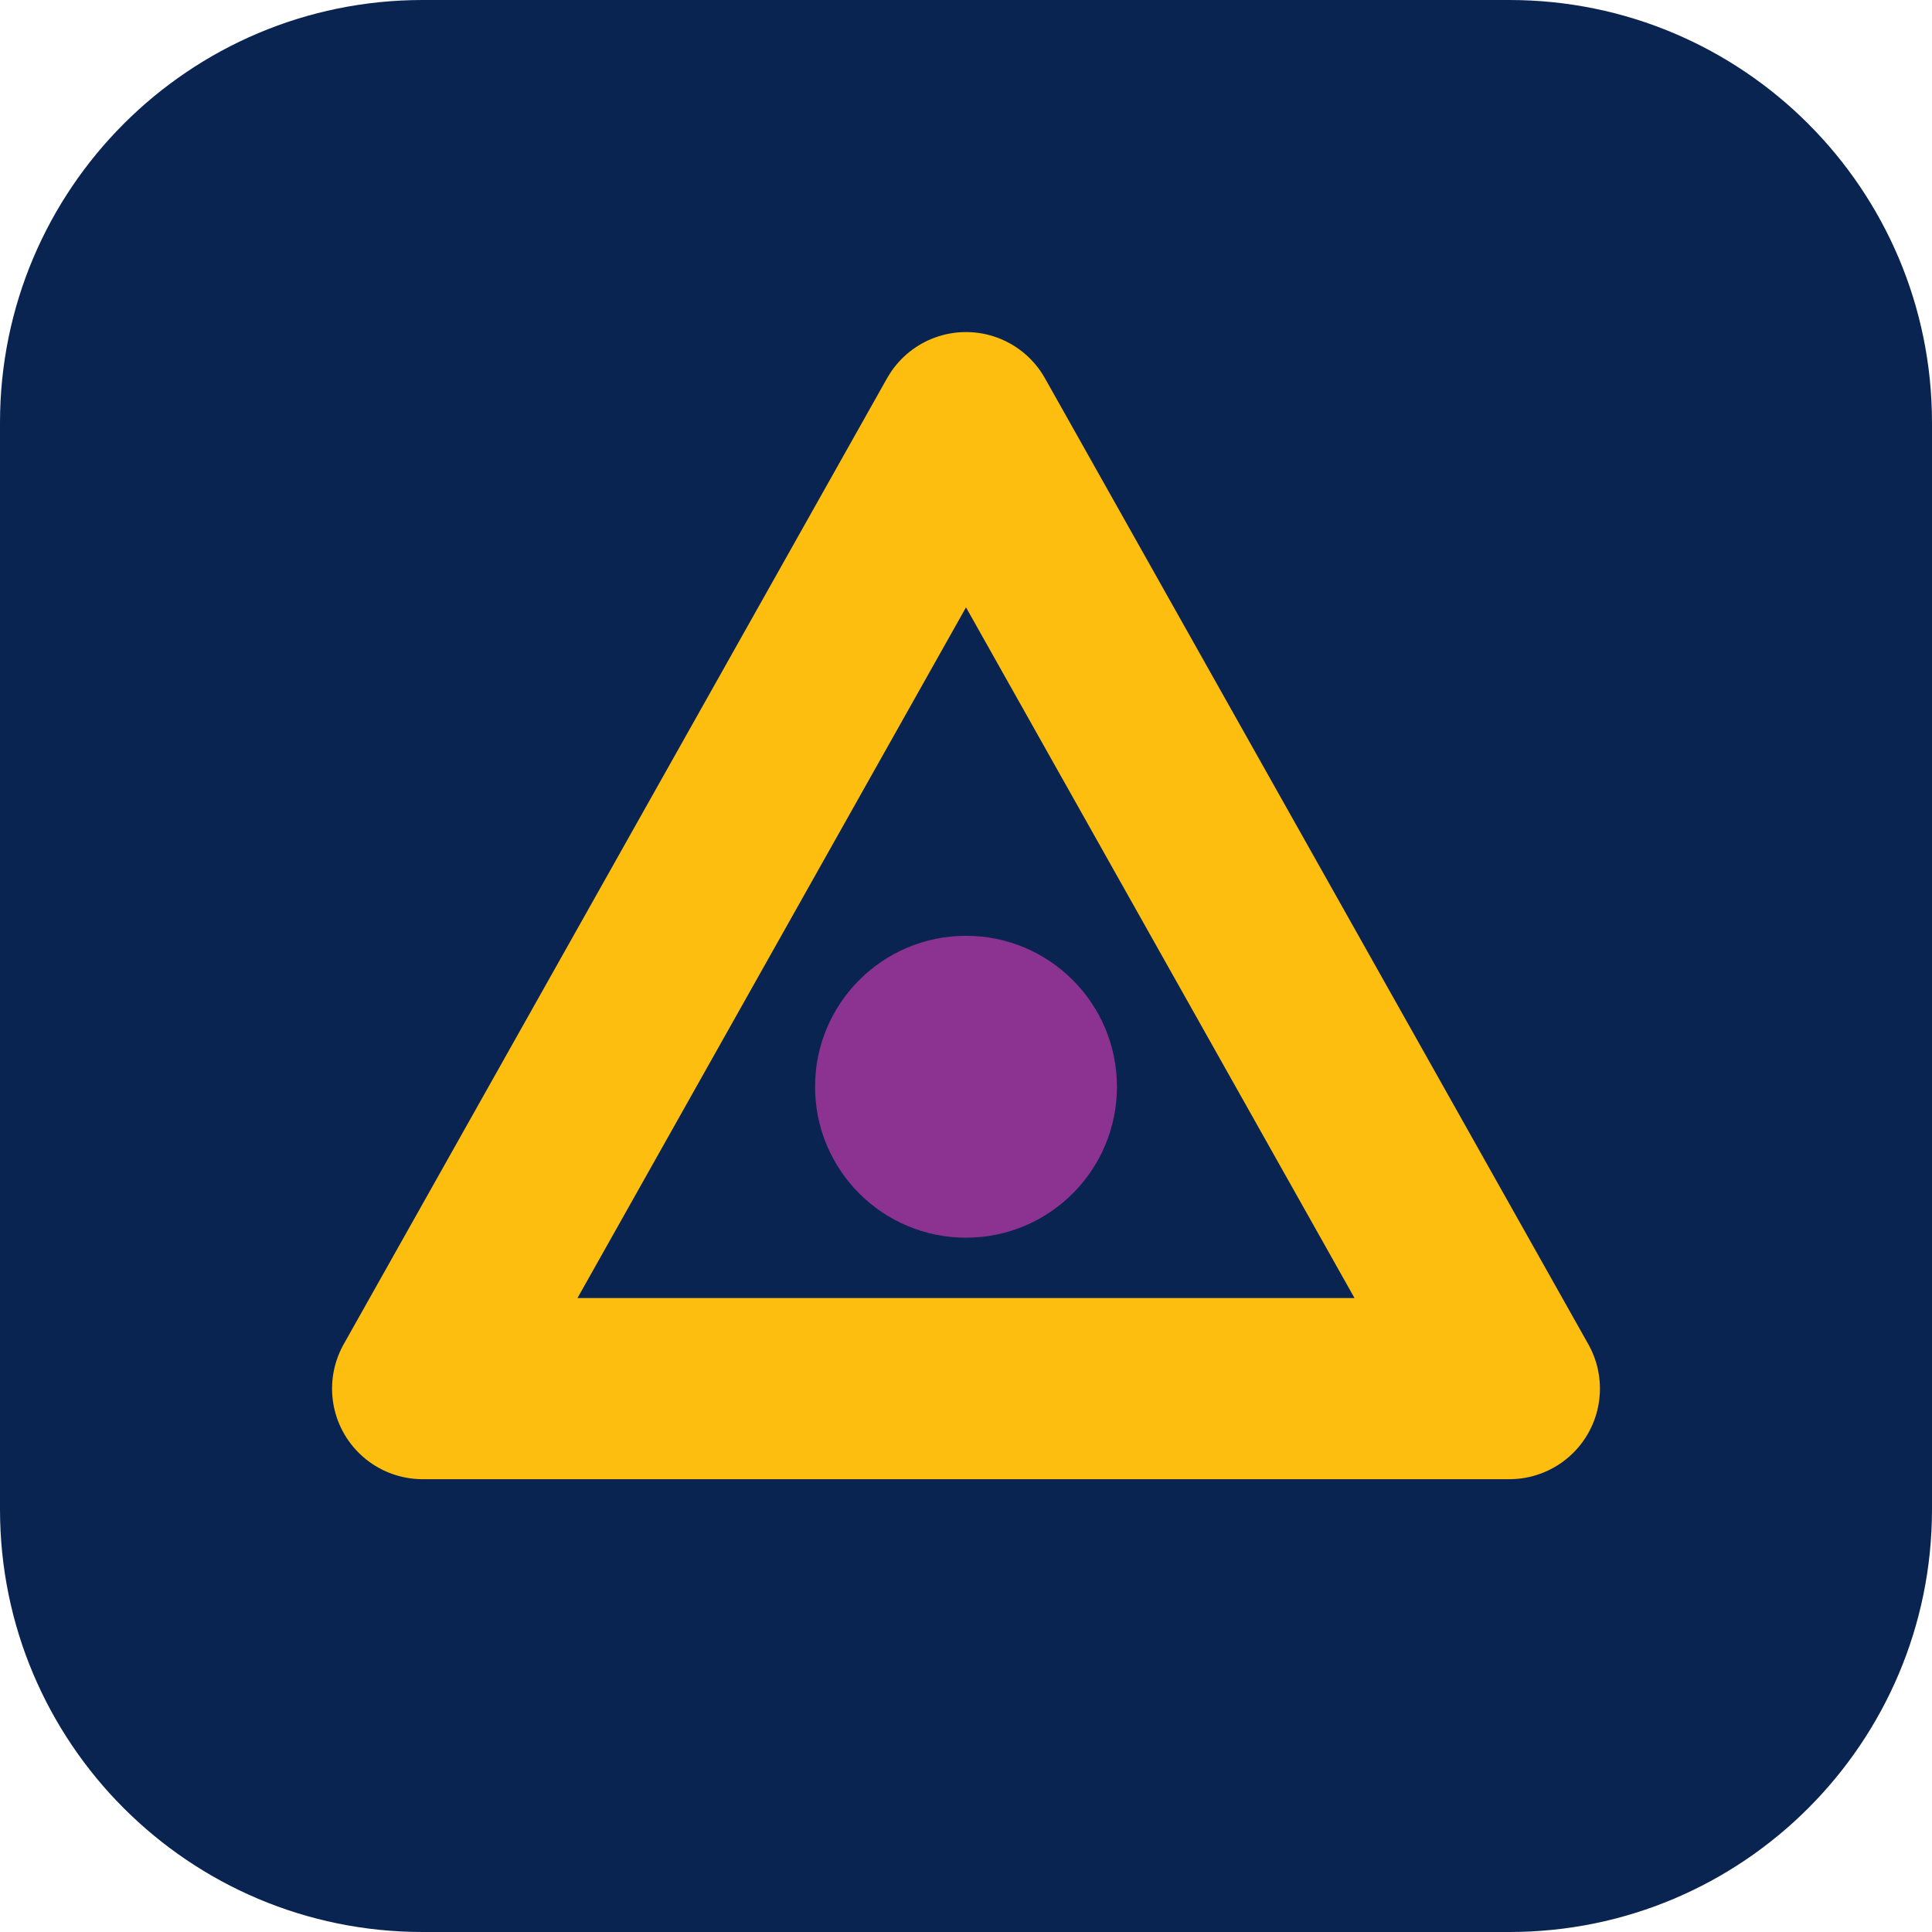
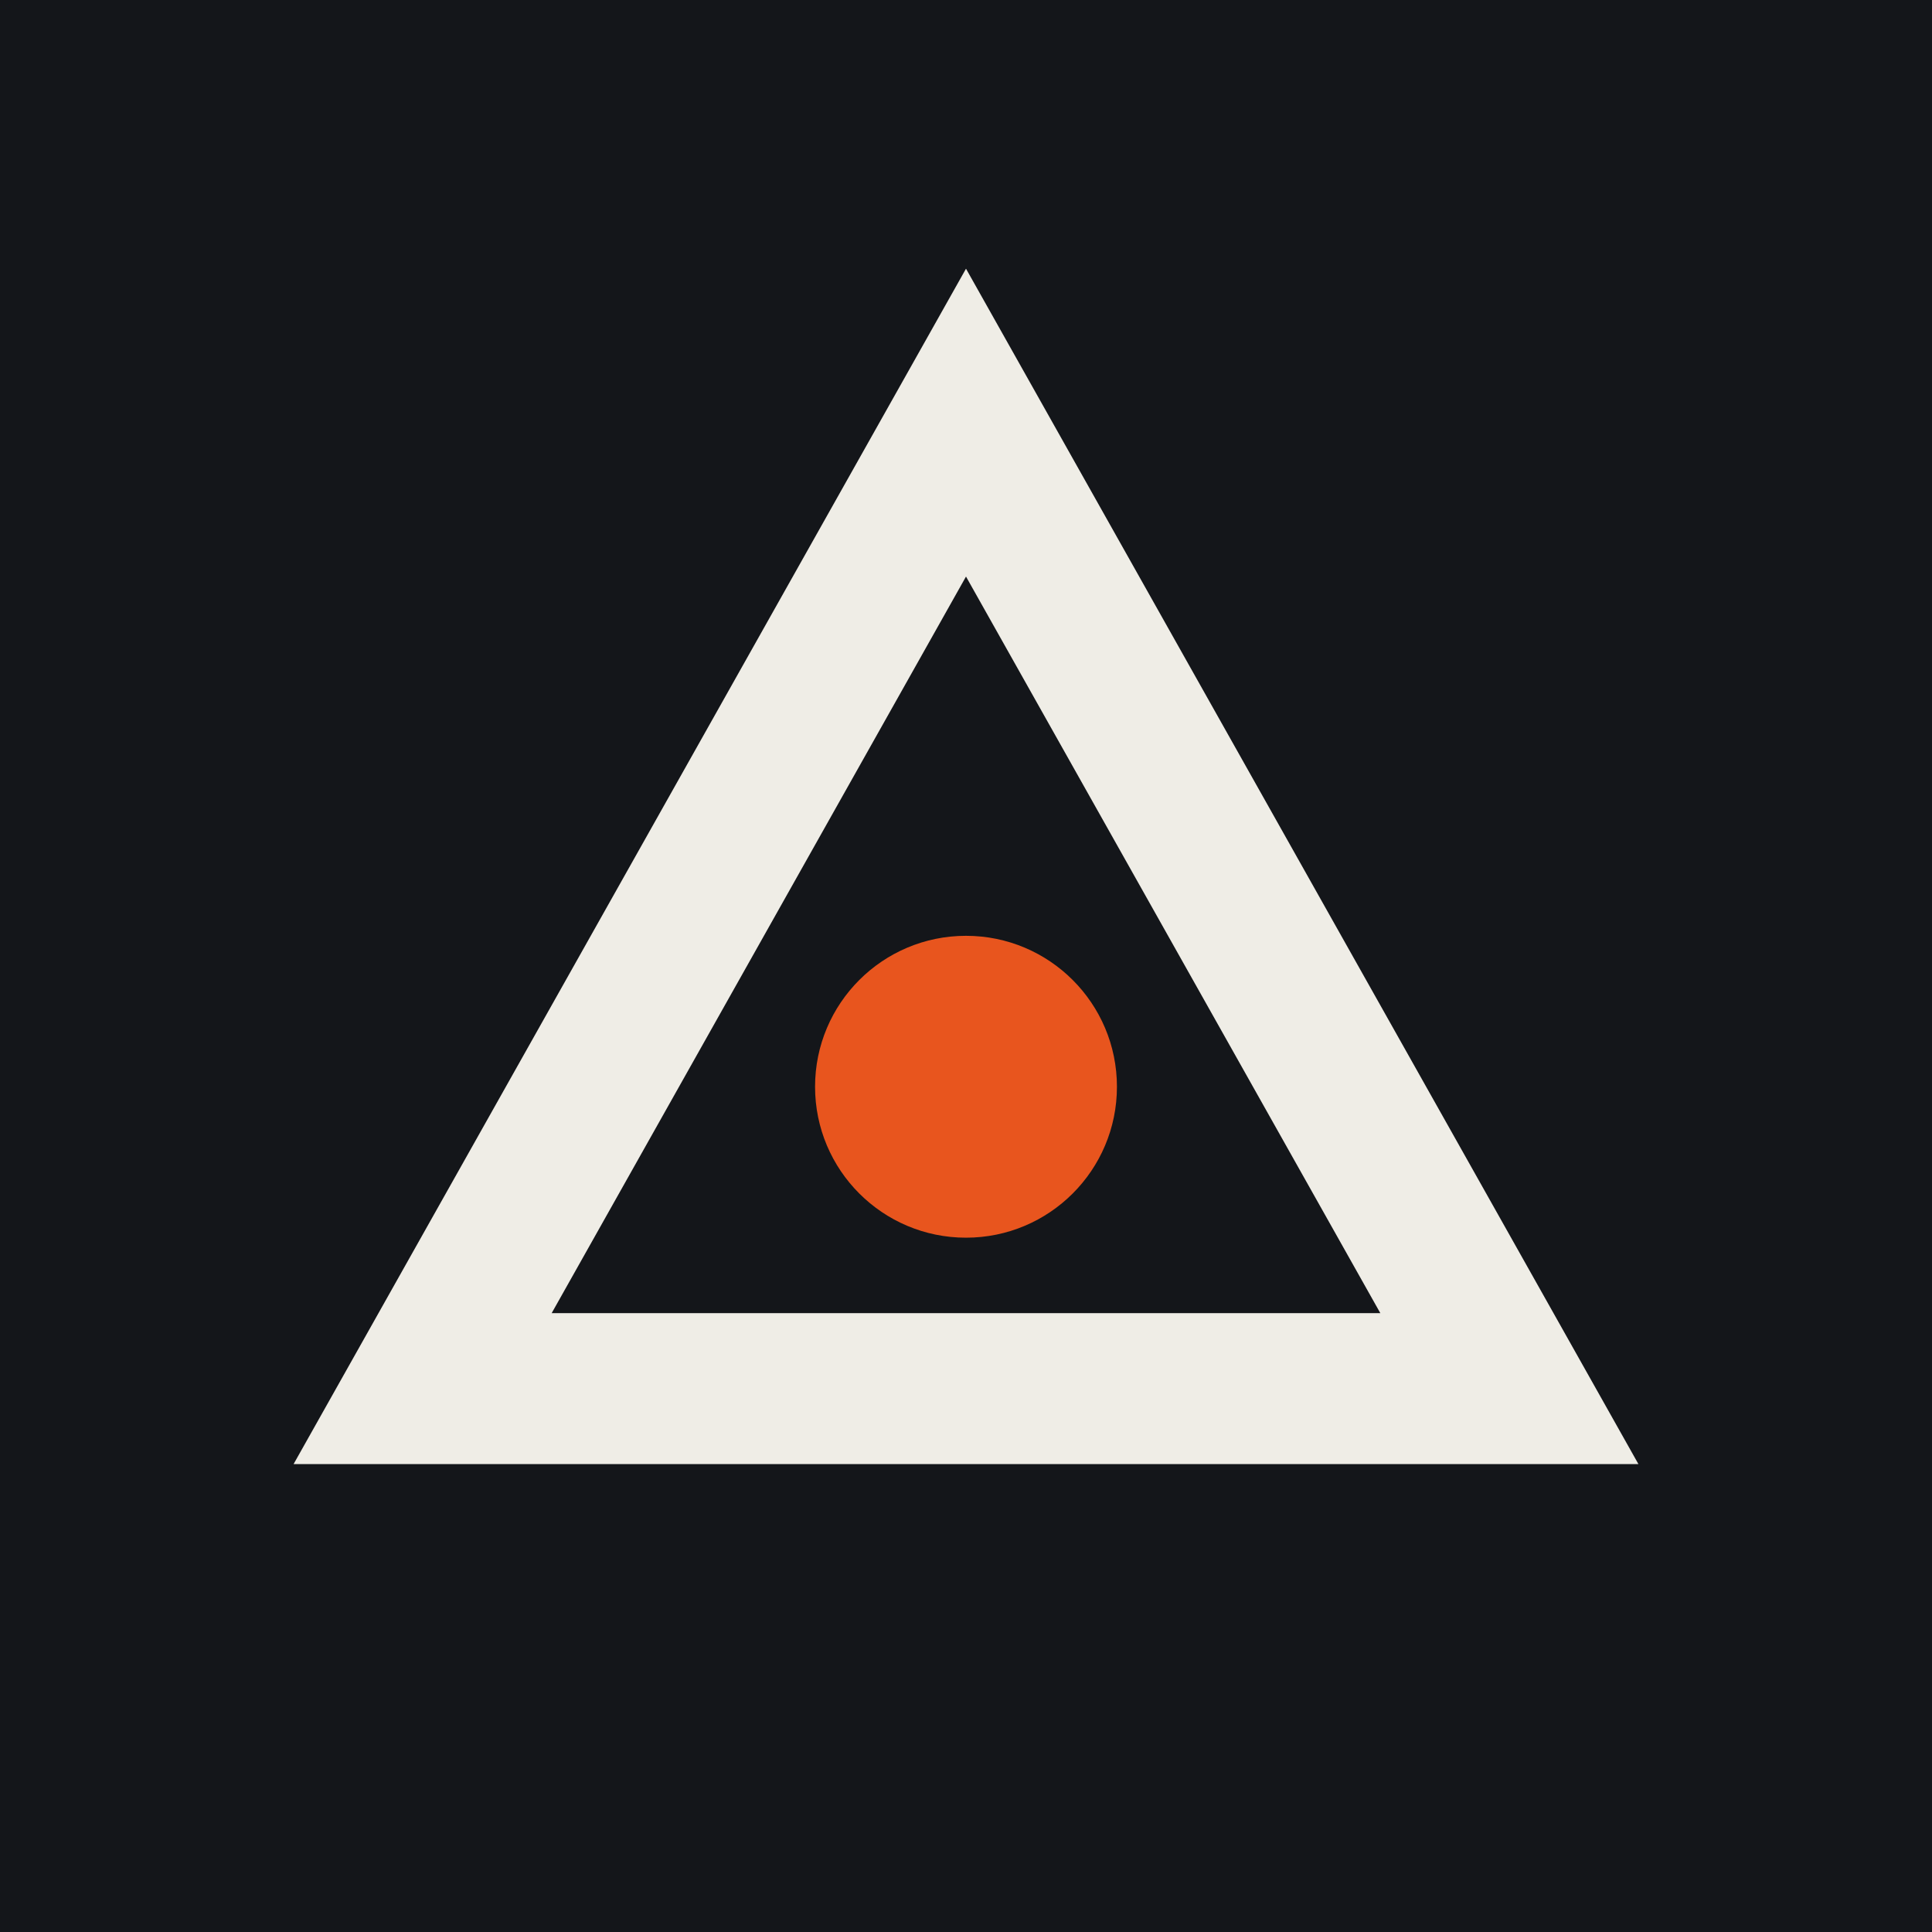
<svg xmlns="http://www.w3.org/2000/svg" viewBox="0 0 64 64">
-   <rect width="64" height="64" rx="14" fill="#0a2452" />
-   <path d="M14 46 L32 14 L50 46Z" fill="none" stroke="#febe10" stroke-width="6" stroke-linejoin="round" />
-   <circle cx="32" cy="36" r="5" fill="#8c3392" />
+   <rect width="64" height="64" fill="#14161A" />
+   <path d="M14 46 L32 14 L50 46Z" fill="none" stroke="#EFEDE6" stroke-width="5" stroke-linejoin="miter" />
+   <circle cx="32" cy="36" r="5" fill="#E8551E" />
</svg>
